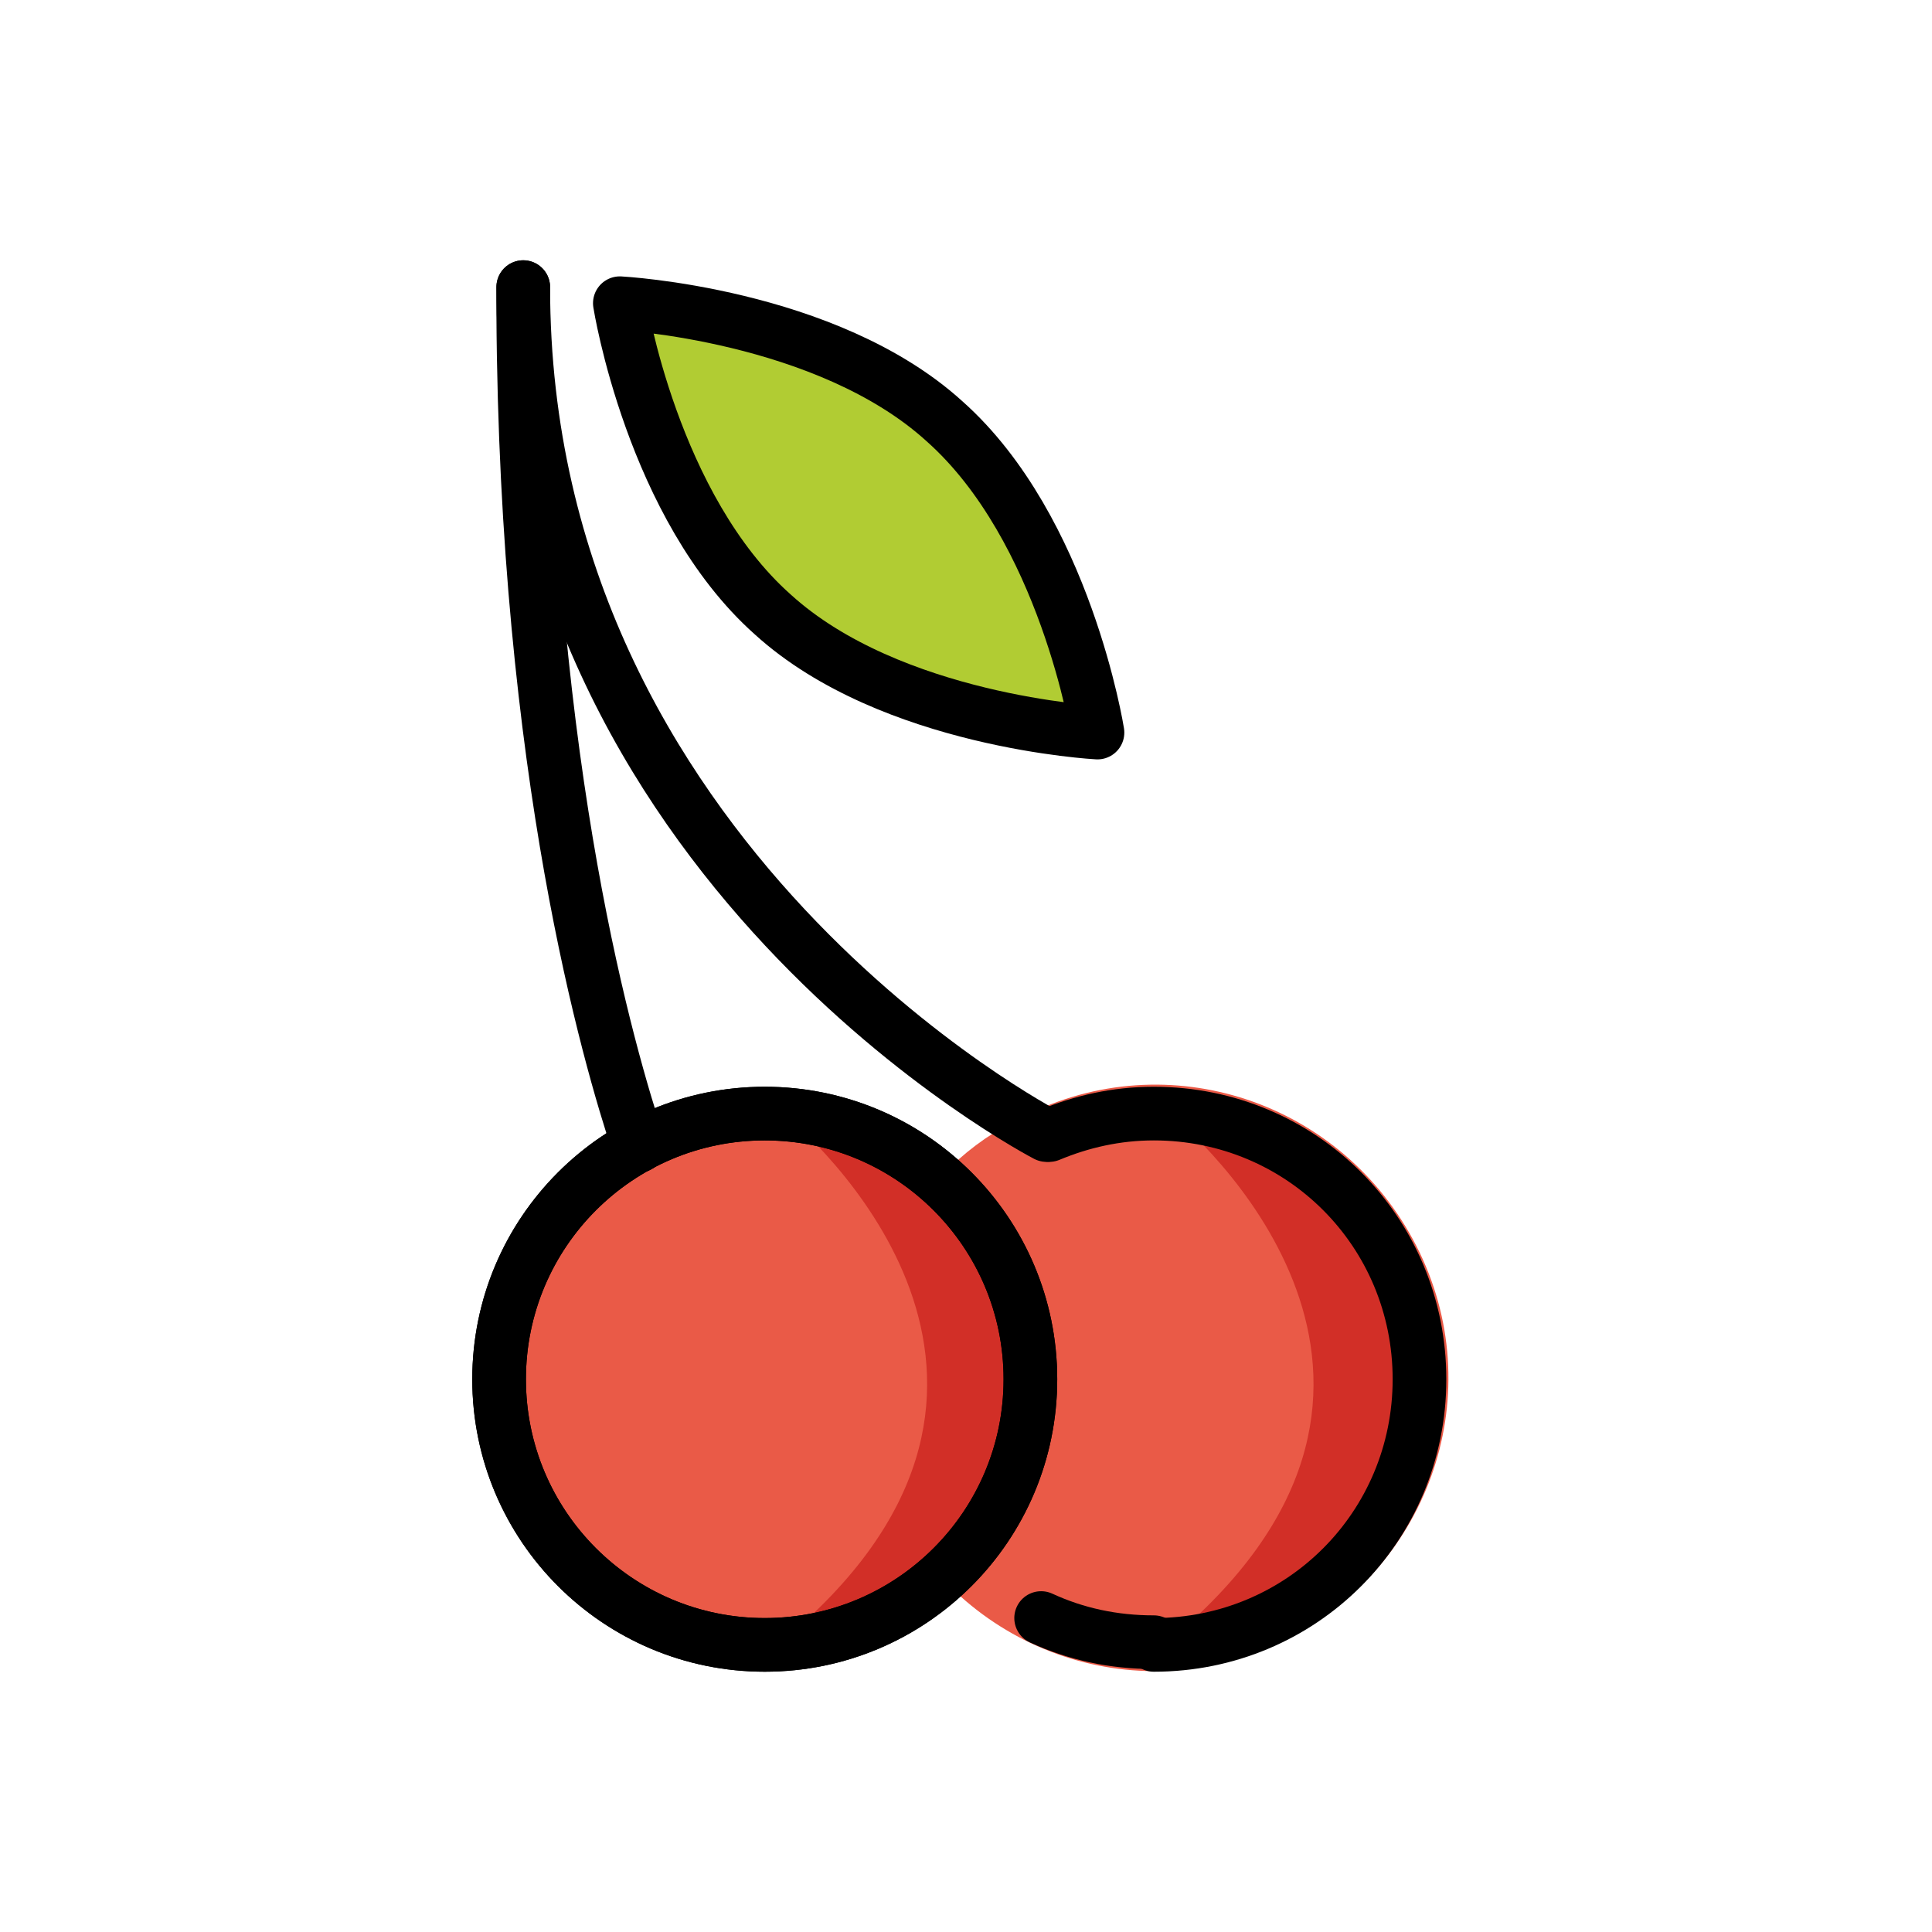
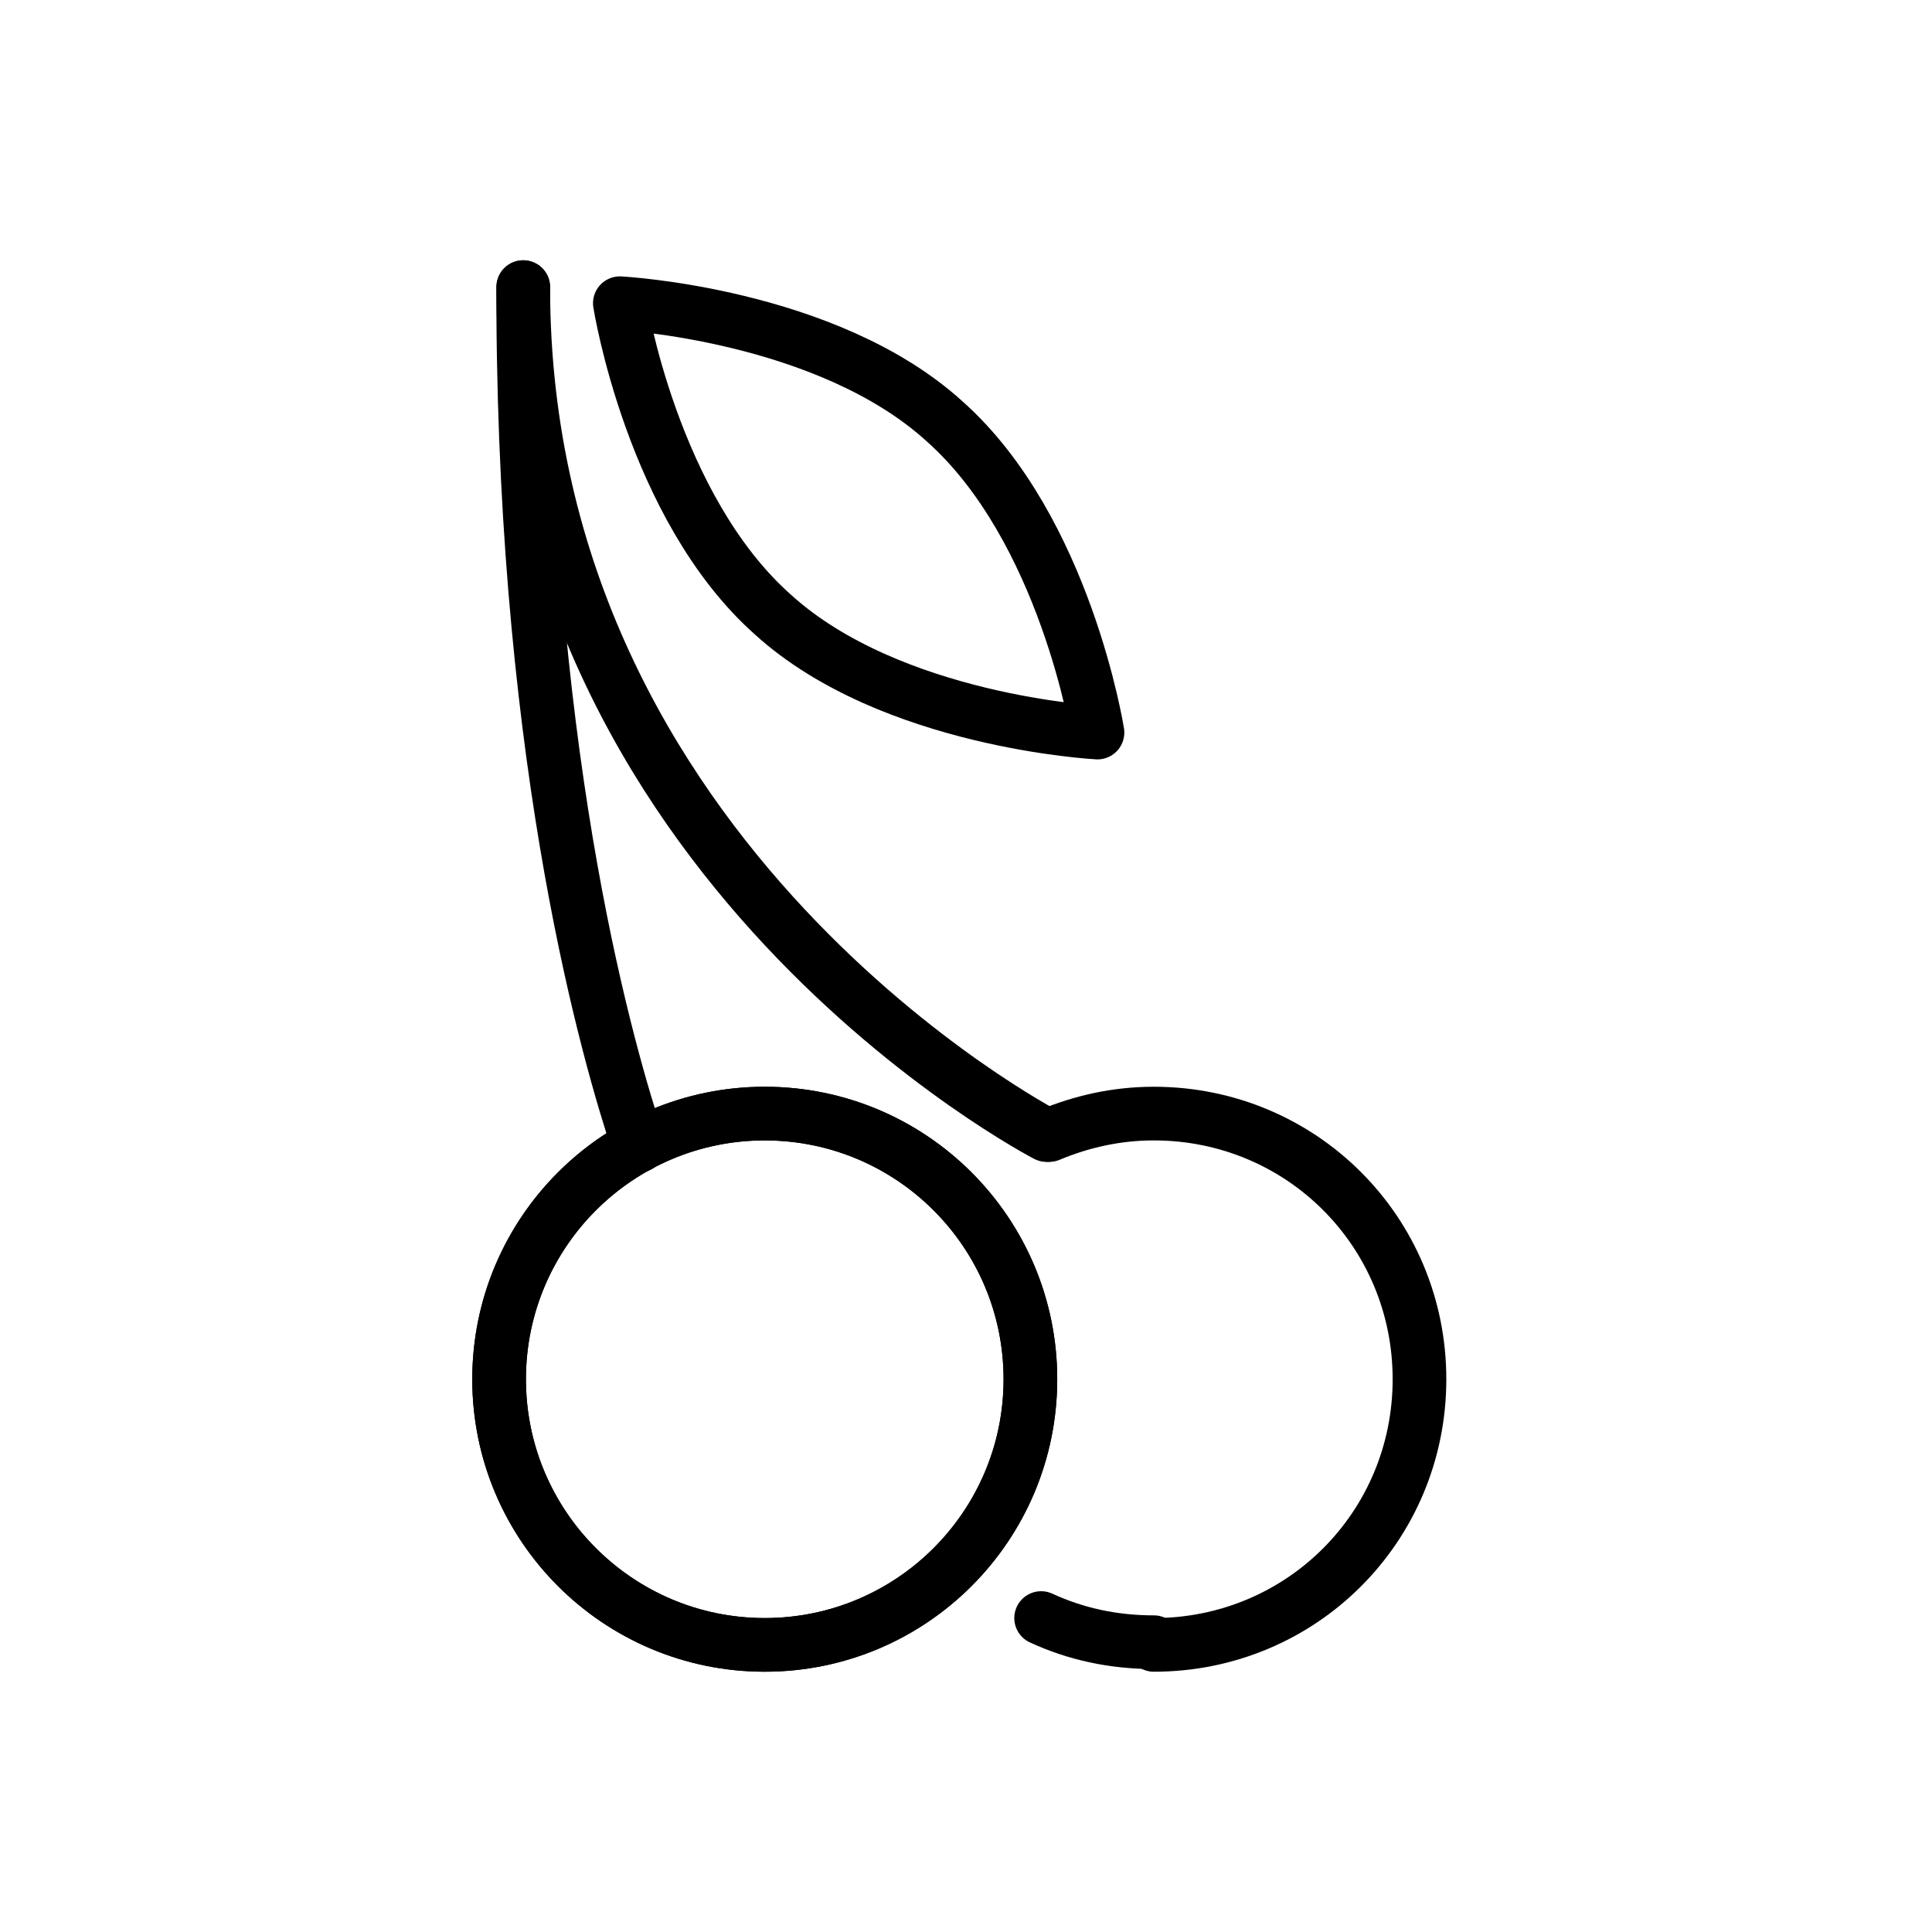
<svg xmlns="http://www.w3.org/2000/svg" id="emoji" viewBox="0 0 72 72" version="1.1">
-   <g id="color">
-     <path fill="#EA5A47" stroke="#EA5A47" stroke-linecap="round" stroke-linejoin="round" stroke-miterlimit="10" stroke-width="2" d="M34.4,46.5c0.9-1.7,2.3-3.1,4.2-4c4.9-2.5,10.8-0.5,13.3,4.4s0.5,10.8-4.4,13.3s-10.8,0.5-13.3-4.4" />
-     <path fill="#D22F27" d="M47.5,60.2c-1.3,0.7-2.7,1-4,1c11.3-9.3,1.8-18.3,0.1-19.7c3.4,0.2,6.6,2.2,8.3,5.4 C54.3,51.8,52.3,57.7,47.5,60.2z" />
-     <circle cx="28.5" cy="51.4" r="9.9" fill="#EA5A47" />
-     <path fill="#B1CC33" d="M35.2,15.7c4.5,4,5.7,11.6,5.7,11.6s-7.7-0.4-12.1-4.4c-4.5-4-5.7-11.6-5.7-11.6S30.8,11.7,35.2,15.7z" />
-     <path fill="#D22F27" d="M33.1,60.2c-1.3,0.7-2.7,1-4,1c11.3-9.3,1.8-18.3,0.1-19.7c3.4,0.2,6.6,2.2,8.3,5.4 C39.9,51.8,38,57.7,33.1,60.2z" />
-   </g>
-   <g id="hair" />
-   <g id="skin" />
-   <g id="skin-shadow" />
  <g id="line">
    <path fill="none" stroke="#000000" stroke-linecap="round" stroke-linejoin="round" stroke-miterlimit="10" stroke-width="2" d="M39.1,42.3c1.2-0.5,2.5-0.8,3.9-0.8c5.5,0,9.9,4.4,9.9,9.9s-4.4,9.9-9.9,9.9" />
    <path fill="none" stroke="#000000" stroke-linecap="round" stroke-linejoin="round" stroke-miterlimit="10" stroke-width="2" d="M19.5,10.7c0,0.3,0,0.7,0,1c0.1,17.1,3.2,27.7,4.3,31" />
    <path fill="none" stroke="#000000" stroke-linecap="round" stroke-linejoin="round" stroke-miterlimit="10" stroke-width="2" d="M43,61.2c-1.5,0-2.9-0.3-4.2-0.9" />
    <circle cx="28.5" cy="51.4" r="9.9" fill="none" stroke="#000000" stroke-linecap="round" stroke-linejoin="round" stroke-miterlimit="10" stroke-width="2" />
    <path fill="none" stroke="#000000" stroke-linecap="round" stroke-linejoin="round" stroke-miterlimit="10" stroke-width="2" d="M35.2,15.7c4.5,4,5.7,11.6,5.7,11.6s-7.7-0.4-12.1-4.4c-4.5-4-5.7-11.6-5.7-11.6S30.8,11.7,35.2,15.7z" />
    <circle cx="28.5" cy="51.4" r="9.9" fill="none" stroke="#000000" stroke-linecap="round" stroke-linejoin="round" stroke-miterlimit="10" stroke-width="2" />
    <path fill="none" stroke="#000000" stroke-linecap="round" stroke-linejoin="round" stroke-miterlimit="10" stroke-width="2" d="M39,42.3c0,0-19.5-10.1-19.5-31.6" />
  </g>
</svg>
